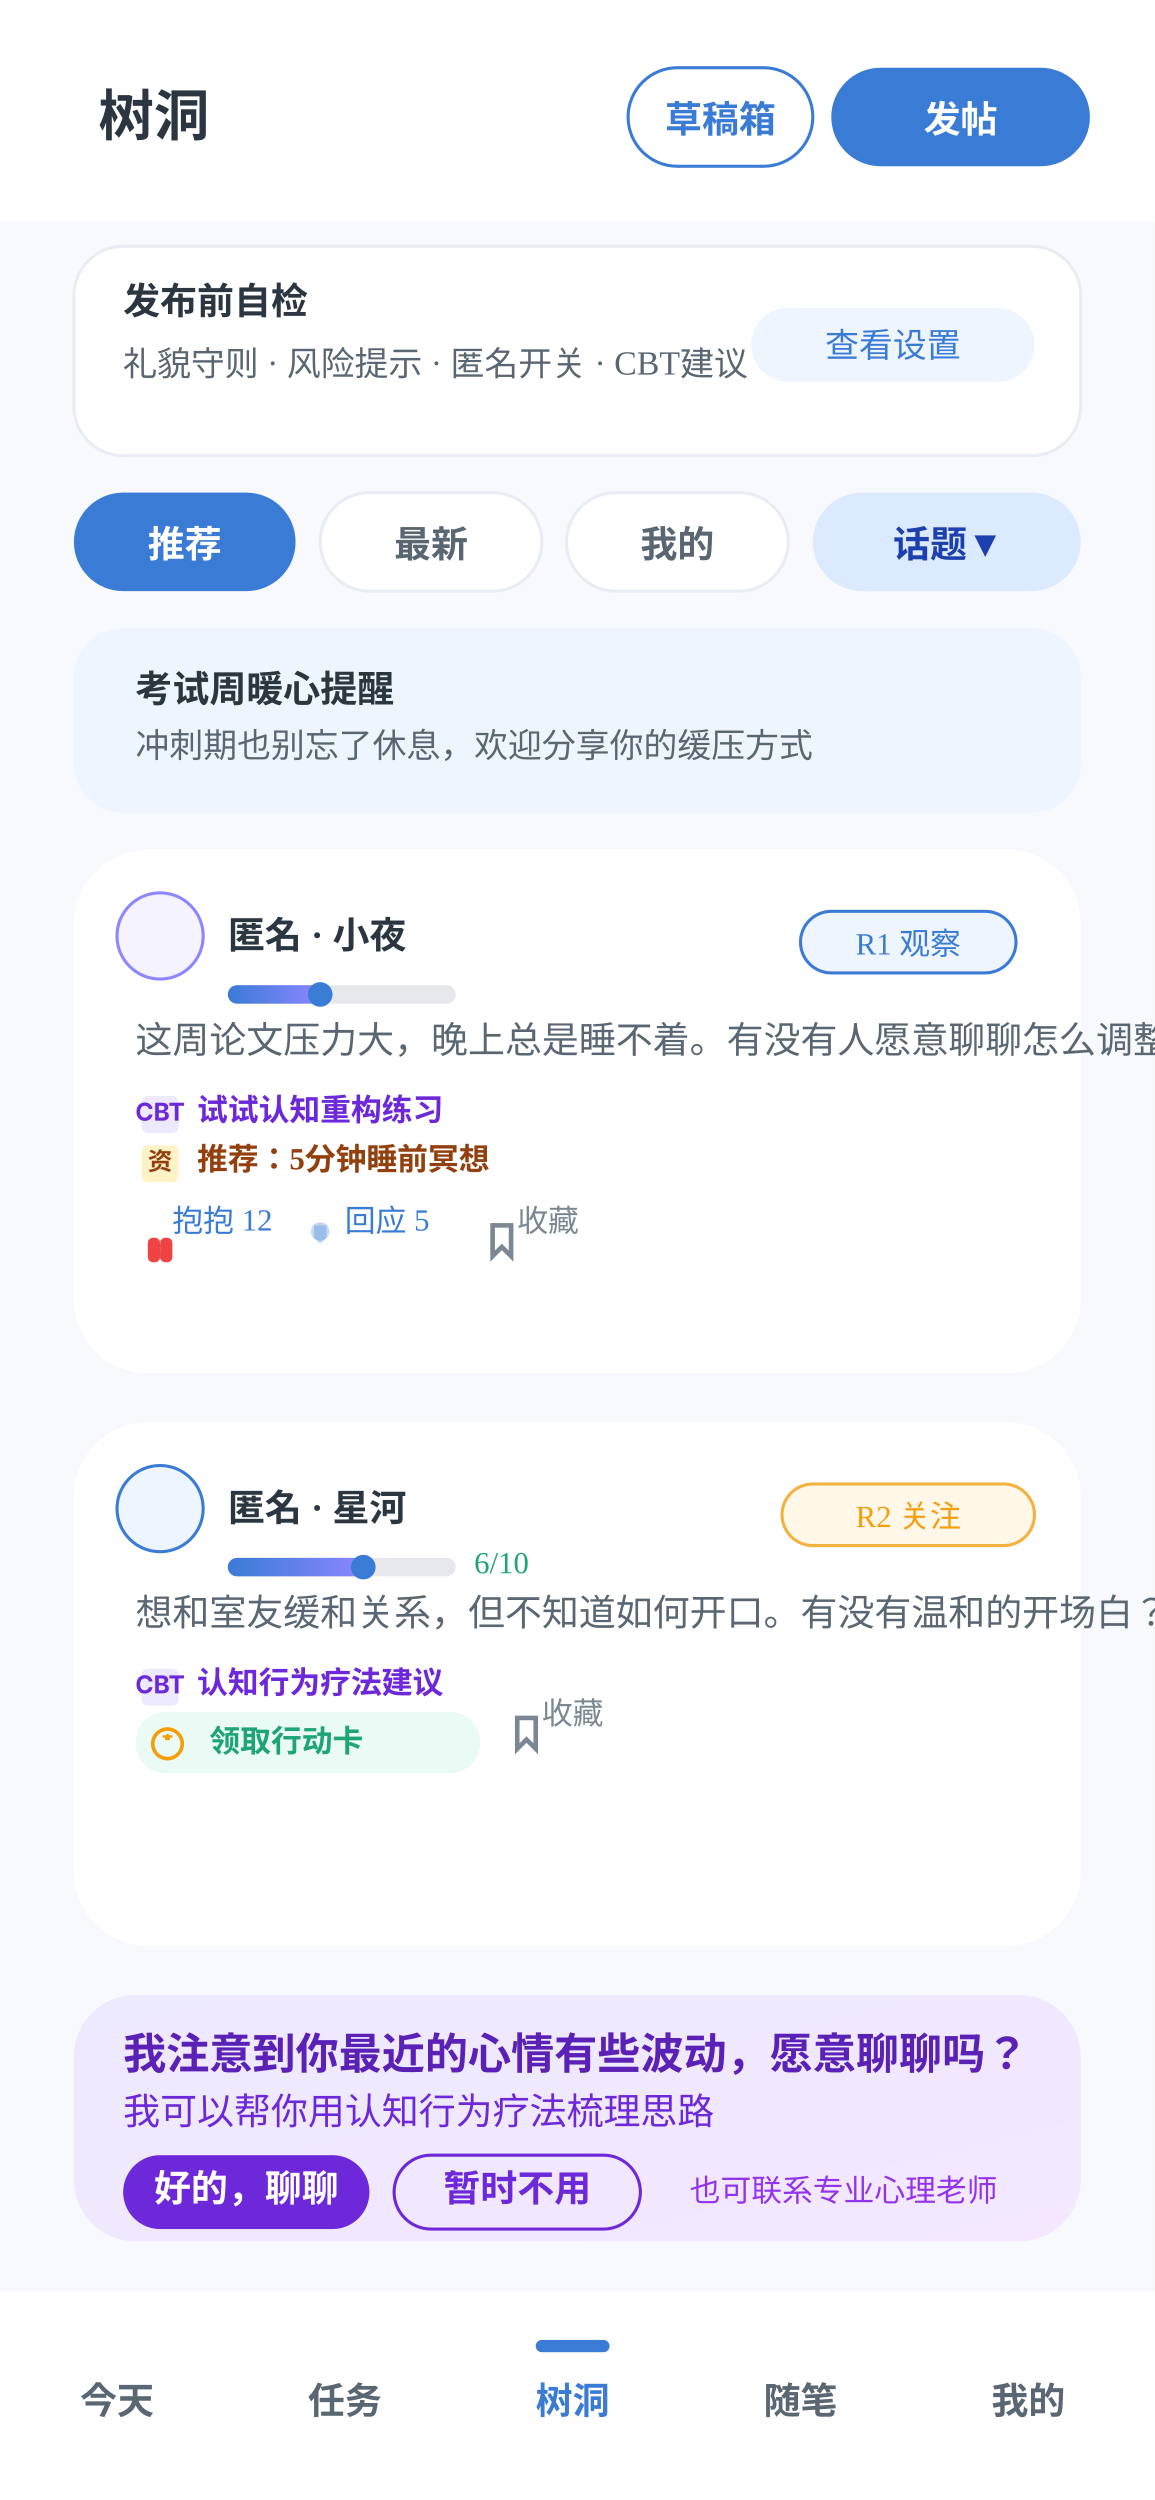
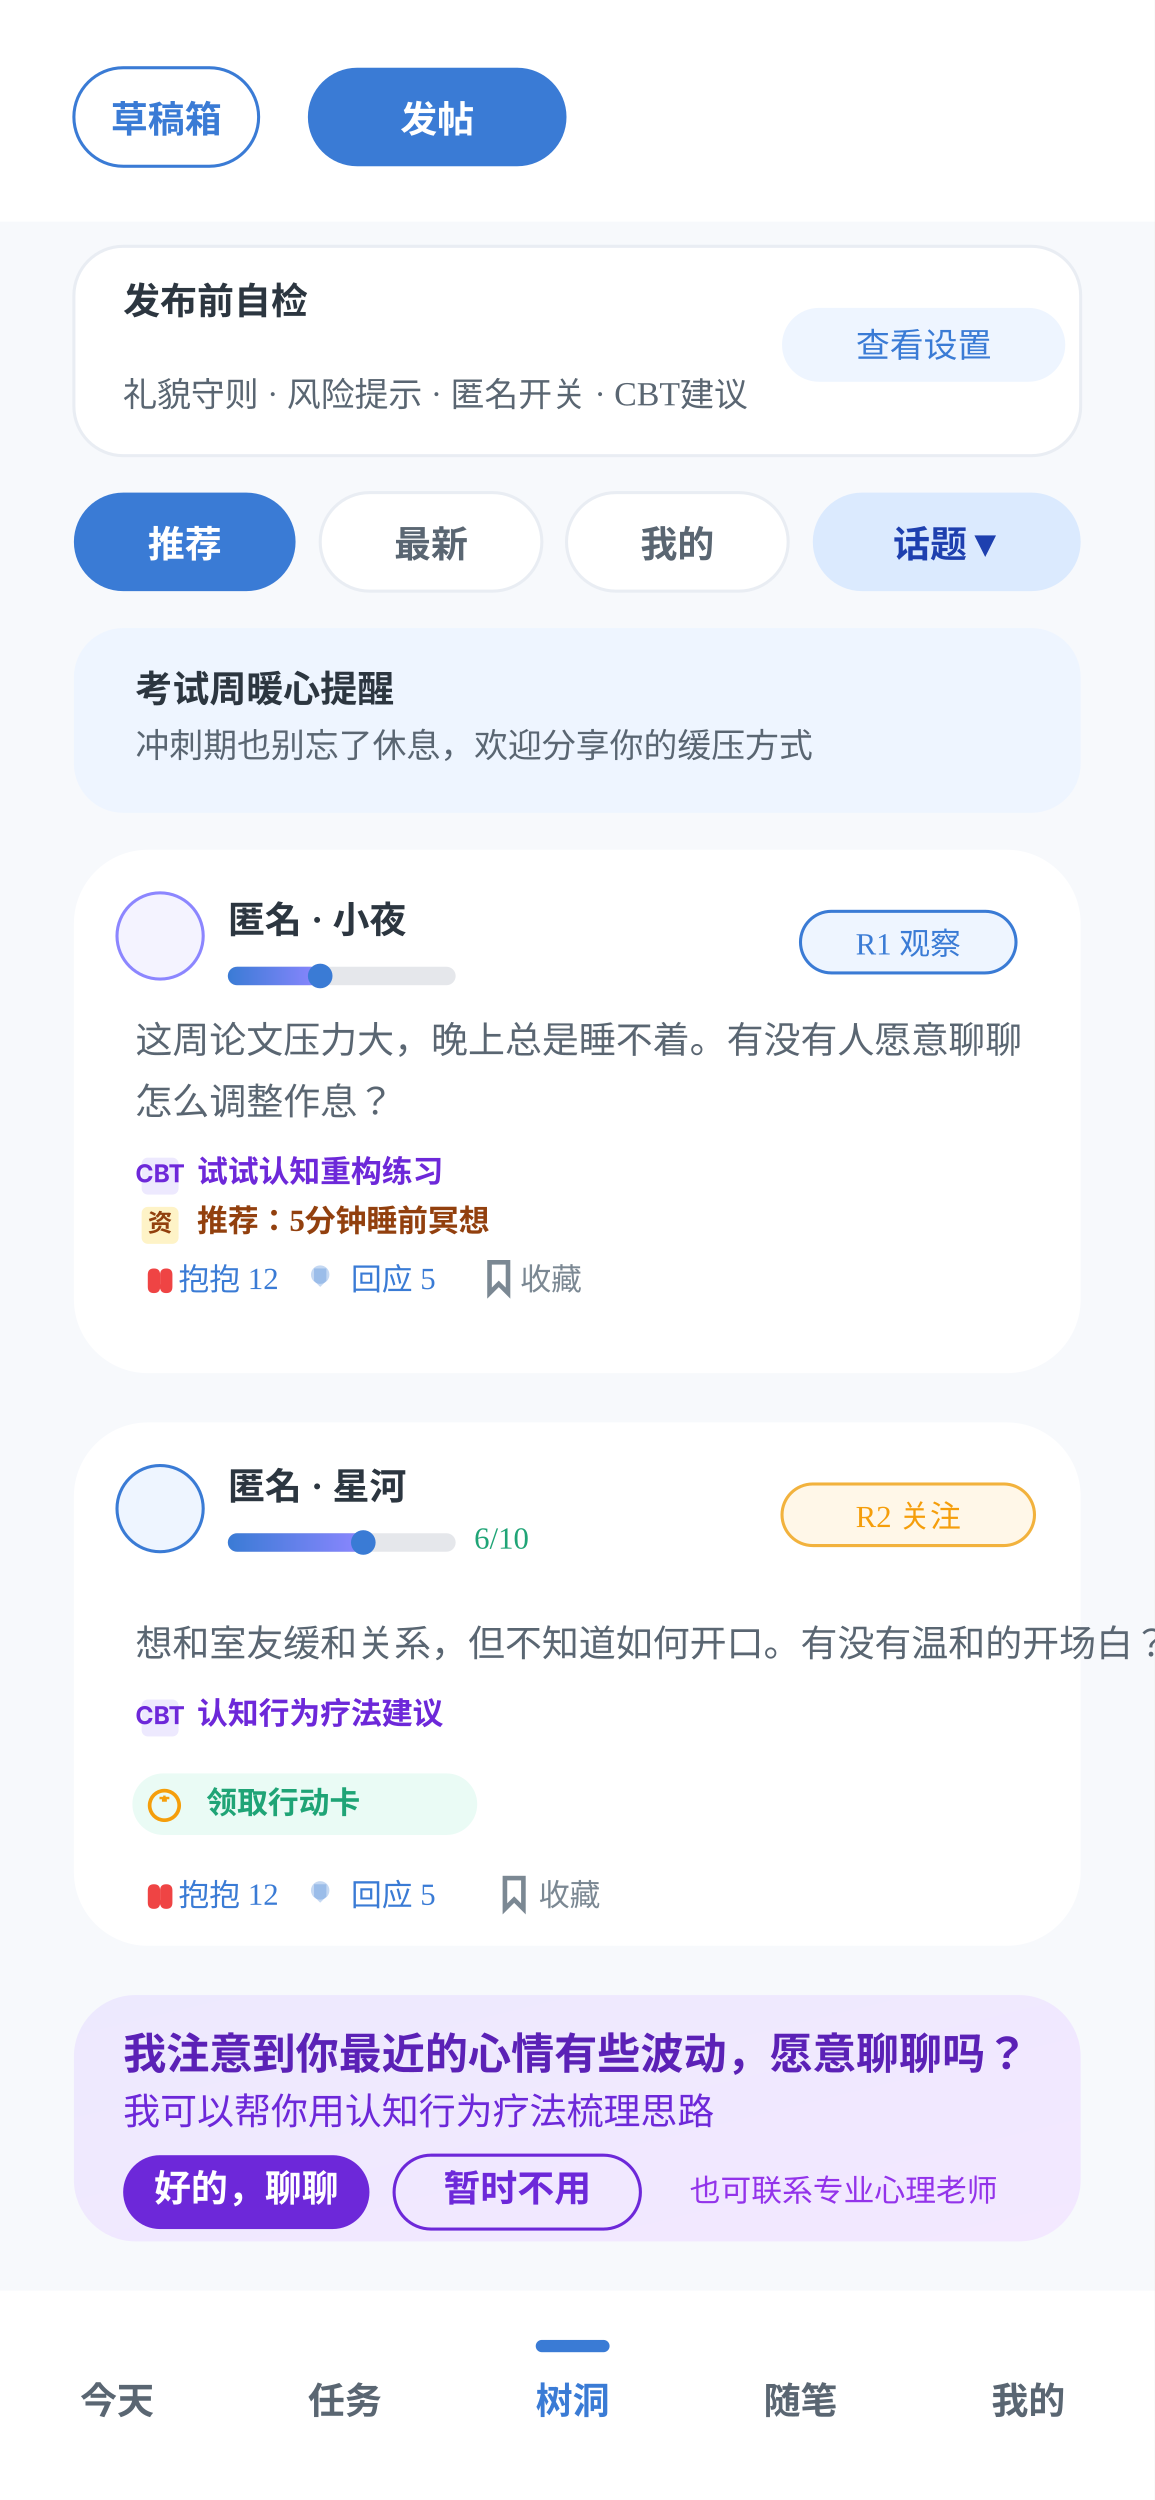
<svg xmlns="http://www.w3.org/2000/svg" width="375" height="812" viewBox="0 0 375 812">
  <defs>
    <linearGradient id="askEntryGradient" x1="0%" y1="0%" x2="100%" y2="100%">
      <stop offset="0%" style="stop-color:#EDE9FE;stop-opacity:1" />
      <stop offset="100%" style="stop-color:#F3E8FF;stop-opacity:1" />
    </linearGradient>
    <g id="heartIcon">
      <path d="M8 12 L8 8 Q8 6 6 6 L6 6 Q4 6 4 8 L4 12 Q4 14 6 14 Q8 14 8 12 Z" fill="#EF4444" />
      <path d="M8 8 Q8 6 10 6 L10 6 Q12 6 12 8 L12 12 Q12 14 10 14 Q8 14 8 12 Z" fill="#EF4444" />
      <path d="M6 10 L8 12 L10 10" stroke="#EF4444" stroke-width="1" fill="none" />
    </g>
    <g id="commentIcon">
      <circle cx="4" cy="4" r="3" fill="#3A7BD5" opacity="0.3" />
      <path d="M 2 2 L 6 2 L 6 6 L 4 8 L 2 6 Z" fill="#3A7BD5" opacity="0.3" />
    </g>
    <g id="bookmarkIcon">
      <path d="M 4 2 L 10 2 L 10 12 L 7 9 L 4 12 Z" fill="none" stroke="#7B8893" stroke-width="1.5" />
    </g>
    <g id="cbtIcon">
      <rect x="2" y="2" width="12" height="12" fill="#EDE9FE" rx="2" ry="2" />
      <text x="8" y="10" font-family="Inter, PingFang SC, Helvetica, Arial" font-size="8" font-weight="700" fill="#6D28D9" text-anchor="middle">CBT</text>
    </g>
    <g id="brainIcon">
      <circle cx="8" cy="8" r="6" fill="none" stroke="#6D28D9" stroke-width="1.5" />
      <path d="M 5 8 Q 8 5 11 8 M 5 8 Q 8 11 11 8" stroke="#6D28D9" stroke-width="1" fill="none" />
    </g>
    <g id="resourceIcon">
      <rect x="2" y="2" width="12" height="12" fill="#FEF3C7" rx="2" ry="2" />
      <text x="8" y="10" font-family="Inter, PingFang SC, Helvetica, Arial" font-size="8" font-weight="700" fill="#92400E" text-anchor="middle">资</text>
    </g>
    <g id="lightbulbIcon">
      <circle cx="8" cy="8" r="6" fill="none" stroke="#F59E0B" stroke-width="1.5" />
      <path d="M 8 4 L 8 6 M 6 5 L 10 5 M 7 6 L 9 6" stroke="#F59E0B" stroke-width="1" fill="none" />
    </g>
    <g id="moodBar">
-       <rect x="0" y="6" width="74" height="6" rx="3" fill="#E5E7EB" />
-       <rect x="0" y="6" width="30" height="6" rx="3" fill="url(#moodGradient)" />
-       <circle cx="30" cy="9" r="4" fill="#3A7BD5" />
+       <rect x="0" y="0" width="74" height="6" rx="3" fill="#E5E7EB" />
+       <rect x="0" y="0" width="30" height="6" rx="3" fill="url(#moodGradient)" />
+       <circle cx="30" cy="3" r="4" fill="#3A7BD5" />
    </g>
    <linearGradient id="moodGradient" x1="0%" y1="0%" x2="100%" y2="0%">
      <stop offset="0%" style="stop-color:#3A7BD5;stop-opacity:1" />
      <stop offset="100%" style="stop-color:#8C86FF;stop-opacity:1" />
    </linearGradient>
  </defs>
  <rect width="375" height="812" fill="#F7F9FC" />
  <rect x="0" y="0" width="375" height="72" fill="#FFFFFF" />
-   <text x="32" y="44" font-size="18" font-weight="700" fill="#2C3640">树洞</text>
-   <rect x="204" y="22" width="60" height="32" rx="16" fill="#FFFFFF" stroke="#3A7BD5" />
-   <text x="234" y="43" font-size="12" font-weight="600" fill="#3A7BD5" text-anchor="middle">草稿箱</text>
-   <rect x="270" y="22" width="84" height="32" rx="16" fill="#3A7BD5" />
-   <text x="312" y="43" font-size="12" font-weight="600" fill="#FFFFFF" text-anchor="middle">发帖</text>
+   <rect x="24" y="22" width="60" height="32" rx="16" fill="#FFFFFF" stroke="#3A7BD5" />
+   <text x="54" y="43" font-size="12" font-weight="600" fill="#3A7BD5" text-anchor="middle">草稿箱</text>
+   <rect x="100" y="22" width="84" height="32" rx="16" fill="#3A7BD5" />
+   <text x="142" y="43" font-size="12" font-weight="600" fill="#FFFFFF" text-anchor="middle">发帖</text>
  <rect x="24" y="80" width="327" height="68" rx="16" fill="#FFFFFF" stroke="#E9EDF3" />
  <text x="40" y="102" font-size="12" font-weight="600" fill="#2C3640">发布前自检</text>
-   <text x="40" y="122" font-size="11" fill="#5A6672">礼貌守则 · 风险提示 · 匿名开关 · CBT建议</text>
-   <rect x="244" y="100" width="92" height="24" rx="12" fill="#EEF5FF" />
-   <text x="290" y="116" font-size="11" fill="#3A7BD5" text-anchor="middle">查看设置</text>
+   <text x="40" y="132" font-size="11" fill="#5A6672">礼貌守则 · 风险提示 · 匿名开关 · CBT建议</text>
+   <rect x="254" y="100" width="92" height="24" rx="12" fill="#EEF5FF" />
+   <text x="300" y="116" font-size="11" fill="#3A7BD5" text-anchor="middle">查看设置</text>
  <g>
    <rect x="24" y="160" width="72" height="32" rx="16" fill="#3A7BD5" />
    <text x="60" y="181" font-size="12" font-weight="600" fill="#FFFFFF" text-anchor="middle">推荐</text>
    <rect x="104" y="160" width="72" height="32" rx="16" fill="#FFFFFF" stroke="#E9EDF3" />
    <text x="140" y="181" font-size="12" font-weight="600" fill="#5A6672" text-anchor="middle">最新</text>
    <rect x="184" y="160" width="72" height="32" rx="16" fill="#FFFFFF" stroke="#E9EDF3" />
    <text x="220" y="181" font-size="12" font-weight="600" fill="#5A6672" text-anchor="middle">我的</text>
    <rect x="264" y="160" width="87" height="32" rx="16" fill="#DBEAFE" />
    <text x="308" y="181" font-size="12" font-weight="600" fill="#1E40AF" text-anchor="middle">话题▼</text>
  </g>
  <rect x="24" y="204" width="327" height="60" rx="16" fill="#EEF5FF" />
  <text x="44" y="228" font-size="12" font-weight="600" fill="#2C3640">考试周暖心提醒</text>
  <text x="44" y="246" font-size="11" fill="#5A6672">冲刺期也别忘了休息，欢迎分享你的缓压方式</text>
  <rect x="24" y="276" width="327" height="170" rx="24" fill="#FFFFFF" />
  <circle cx="52" cy="304" r="14" fill="#F4F3FF" stroke="#8C86FF" />
-   <text x="74" y="308" font-size="12" font-weight="600" fill="#2C3640">匿名 · 小夜</text>
+   <text x="74" y="303" font-size="12" font-weight="600" fill="#2C3640">匿名 · 小夜</text>
  <g transform="translate(74, 314)">
    <use href="#moodBar" />
  </g>
  <rect x="260" y="296" width="70" height="20" rx="10" fill="#EEF5FF" stroke="#3A7BD5" />
  <text x="295" y="310" font-size="10" fill="#3A7BD5" text-anchor="middle">R1 观察</text>
-   <text x="44" y="342" font-size="12" fill="#5A6672">这周论文压力大，晚上总是睡不着。有没有人愿意聊聊怎么调整作息？</text>
-   <g transform="translate(44, 354)">
+   <text x="44" y="342" font-size="12" fill="#5A6672">这周论文压力大，晚上总是睡不着。有没有人愿意聊聊</text>
+   <text x="44" y="362" font-size="12" fill="#5A6672">怎么调整作息？</text>
+   <g transform="translate(44, 374)">
    <use href="#cbtIcon" />
    <text x="20" y="10" font-size="10" font-weight="600" fill="#6D28D9">试试认知重构练习</text>
  </g>
-   <g transform="translate(44, 370)">
+   <g transform="translate(44, 390)">
    <use href="#resourceIcon" />
    <text x="20" y="10" font-size="10" font-weight="600" fill="#92400E">推荐：5分钟睡前冥想</text>
  </g>
-   <g transform="translate(44, 396)">
+   <g transform="translate(44, 406)">
    <use href="#heartIcon" />
-     <text x="12" y="4" font-size="10" fill="#3A7BD5">抱抱 12</text>
+     <text x="14" y="13" font-size="10" fill="#3A7BD5">抱抱 12</text>
  </g>
-   <g transform="translate(100, 396)">
+   <g transform="translate(100, 410)">
    <use href="#commentIcon" />
-     <text x="12" y="4" font-size="10" fill="#3A7BD5">回应 5</text>
+     <text x="14" y="9" font-size="10" fill="#3A7BD5">回应 5</text>
  </g>
-   <g transform="translate(156, 396)">
+   <g transform="translate(155, 408)">
    <use href="#bookmarkIcon" />
-     <text x="12" y="4" font-size="10" fill="#7B8893">收藏</text>
+     <text x="14" y="11" font-size="10" fill="#7B8893">收藏</text>
  </g>
  <rect x="24" y="462" width="327" height="170" rx="24" fill="#FFFFFF" />
  <circle cx="52" cy="490" r="14" fill="#EEF5FF" stroke="#3A7BD5" />
-   <text x="74" y="494" font-size="12" font-weight="600" fill="#2C3640">匿名 · 星河</text>
-   <g transform="translate(74, 500)">
+   <text x="74" y="487" font-size="12" font-weight="600" fill="#2C3640">匿名 · 星河</text>
+   <g transform="translate(74, 492)">
    <rect x="0" y="6" width="74" height="6" rx="3" fill="#E5E7EB" />
    <rect x="0" y="6" width="44" height="6" rx="3" fill="url(#moodGradient)" />
    <circle cx="44" cy="9" r="4" fill="#3A7BD5" />
    <text x="80" y="11" font-size="10" fill="#1FA476">6/10</text>
  </g>
  <rect x="254" y="482" width="82" height="20" rx="10" fill="#FFF7E8" stroke="#F2B23D" />
  <text x="295" y="496" font-size="10" fill="#F59E0B" text-anchor="middle">R2 关注</text>
-   <text x="44" y="528" font-size="12" fill="#5A6672">想和室友缓和关系，但不知道如何开口。有没有温和的开场白？</text>
-   <g transform="translate(44, 540)">
+   <text x="44" y="538" font-size="12" fill="#5A6672">想和室友缓和关系，但不知道如何开口。有没有温和的开场白？</text>
+   <g transform="translate(44, 550)">
    <use href="#cbtIcon" />
    <text x="20" y="10" font-size="10" font-weight="600" fill="#6D28D9">认知行为疗法建议</text>
  </g>
-   <g transform="translate(44, 556)">
+   <g transform="translate(43, 576)">
    <rect x="0" y="0" width="112" height="20" rx="10" fill="#EAFBF5" />
    <use href="#lightbulbIcon" transform="translate(4, 4) scale(0.8)" />
    <text x="24" y="13" font-size="10" font-weight="600" fill="#1FA476">领取行动卡</text>
  </g>
-   <g transform="translate(164, 556)">
+   <g transform="translate(44, 606)">
+     <use href="#heartIcon" />
+     <text x="14" y="13" font-size="10" fill="#3A7BD5">抱抱 12</text>
+   </g>
+   <g transform="translate(100, 610)">
+     <use href="#commentIcon" />
+     <text x="14" y="9" font-size="10" fill="#3A7BD5">回应 5</text>
+   </g>
+   <g transform="translate(160, 608)">
    <use href="#bookmarkIcon" />
-     <text x="12" y="4" font-size="10" fill="#7B8893">收藏</text>
+     <text x="15" y="11" font-size="10" fill="#7B8893">收藏</text>
  </g>
  <g transform="translate(24, 648)">
    <rect x="0" y="0" width="327" height="80" rx="20" fill="url(#askEntryGradient)" />
    <text x="16" y="24" font-size="14" font-weight="600" fill="#5B21B6">我注意到你最近的心情有些波动，愿意聊聊吗？</text>
    <text x="16" y="42" font-size="12" font-weight="400" fill="#6D28D9">我可以帮你用认知行为疗法梳理思路</text>
    <rect x="16" y="52" width="80" height="24" rx="12" fill="#6D28D9" />
    <text x="56" y="67" font-size="12" font-weight="600" fill="#FFFFFF" text-anchor="middle">好的，聊聊</text>
    <rect x="104" y="52" width="80" height="24" rx="12" fill="none" stroke="#6D28D9" />
    <text x="144" y="67" font-size="12" font-weight="600" fill="#6D28D9" text-anchor="middle">暂时不用</text>
    <text x="200" y="67" font-size="10" font-weight="400" fill="#9333EA">也可联系专业心理老师</text>
  </g>
  <rect x="0" y="744" width="375" height="68" fill="#FFFFFF" />
  <g font-family="Inter, PingFang SC, Helvetica, Arial" font-size="12" font-weight="600" text-anchor="middle">
    <text x="38" y="784" fill="#5A6672">今天</text>
    <text x="112" y="784" fill="#5A6672">任务</text>
    <text x="186" y="784" fill="#3A7BD5">树洞</text>
    <text x="260" y="784" fill="#5A6672">随笔</text>
    <text x="334" y="784" fill="#5A6672">我的</text>
  </g>
  <rect x="174" y="760" width="24" height="4" rx="2" fill="#3A7BD5" />
</svg>
